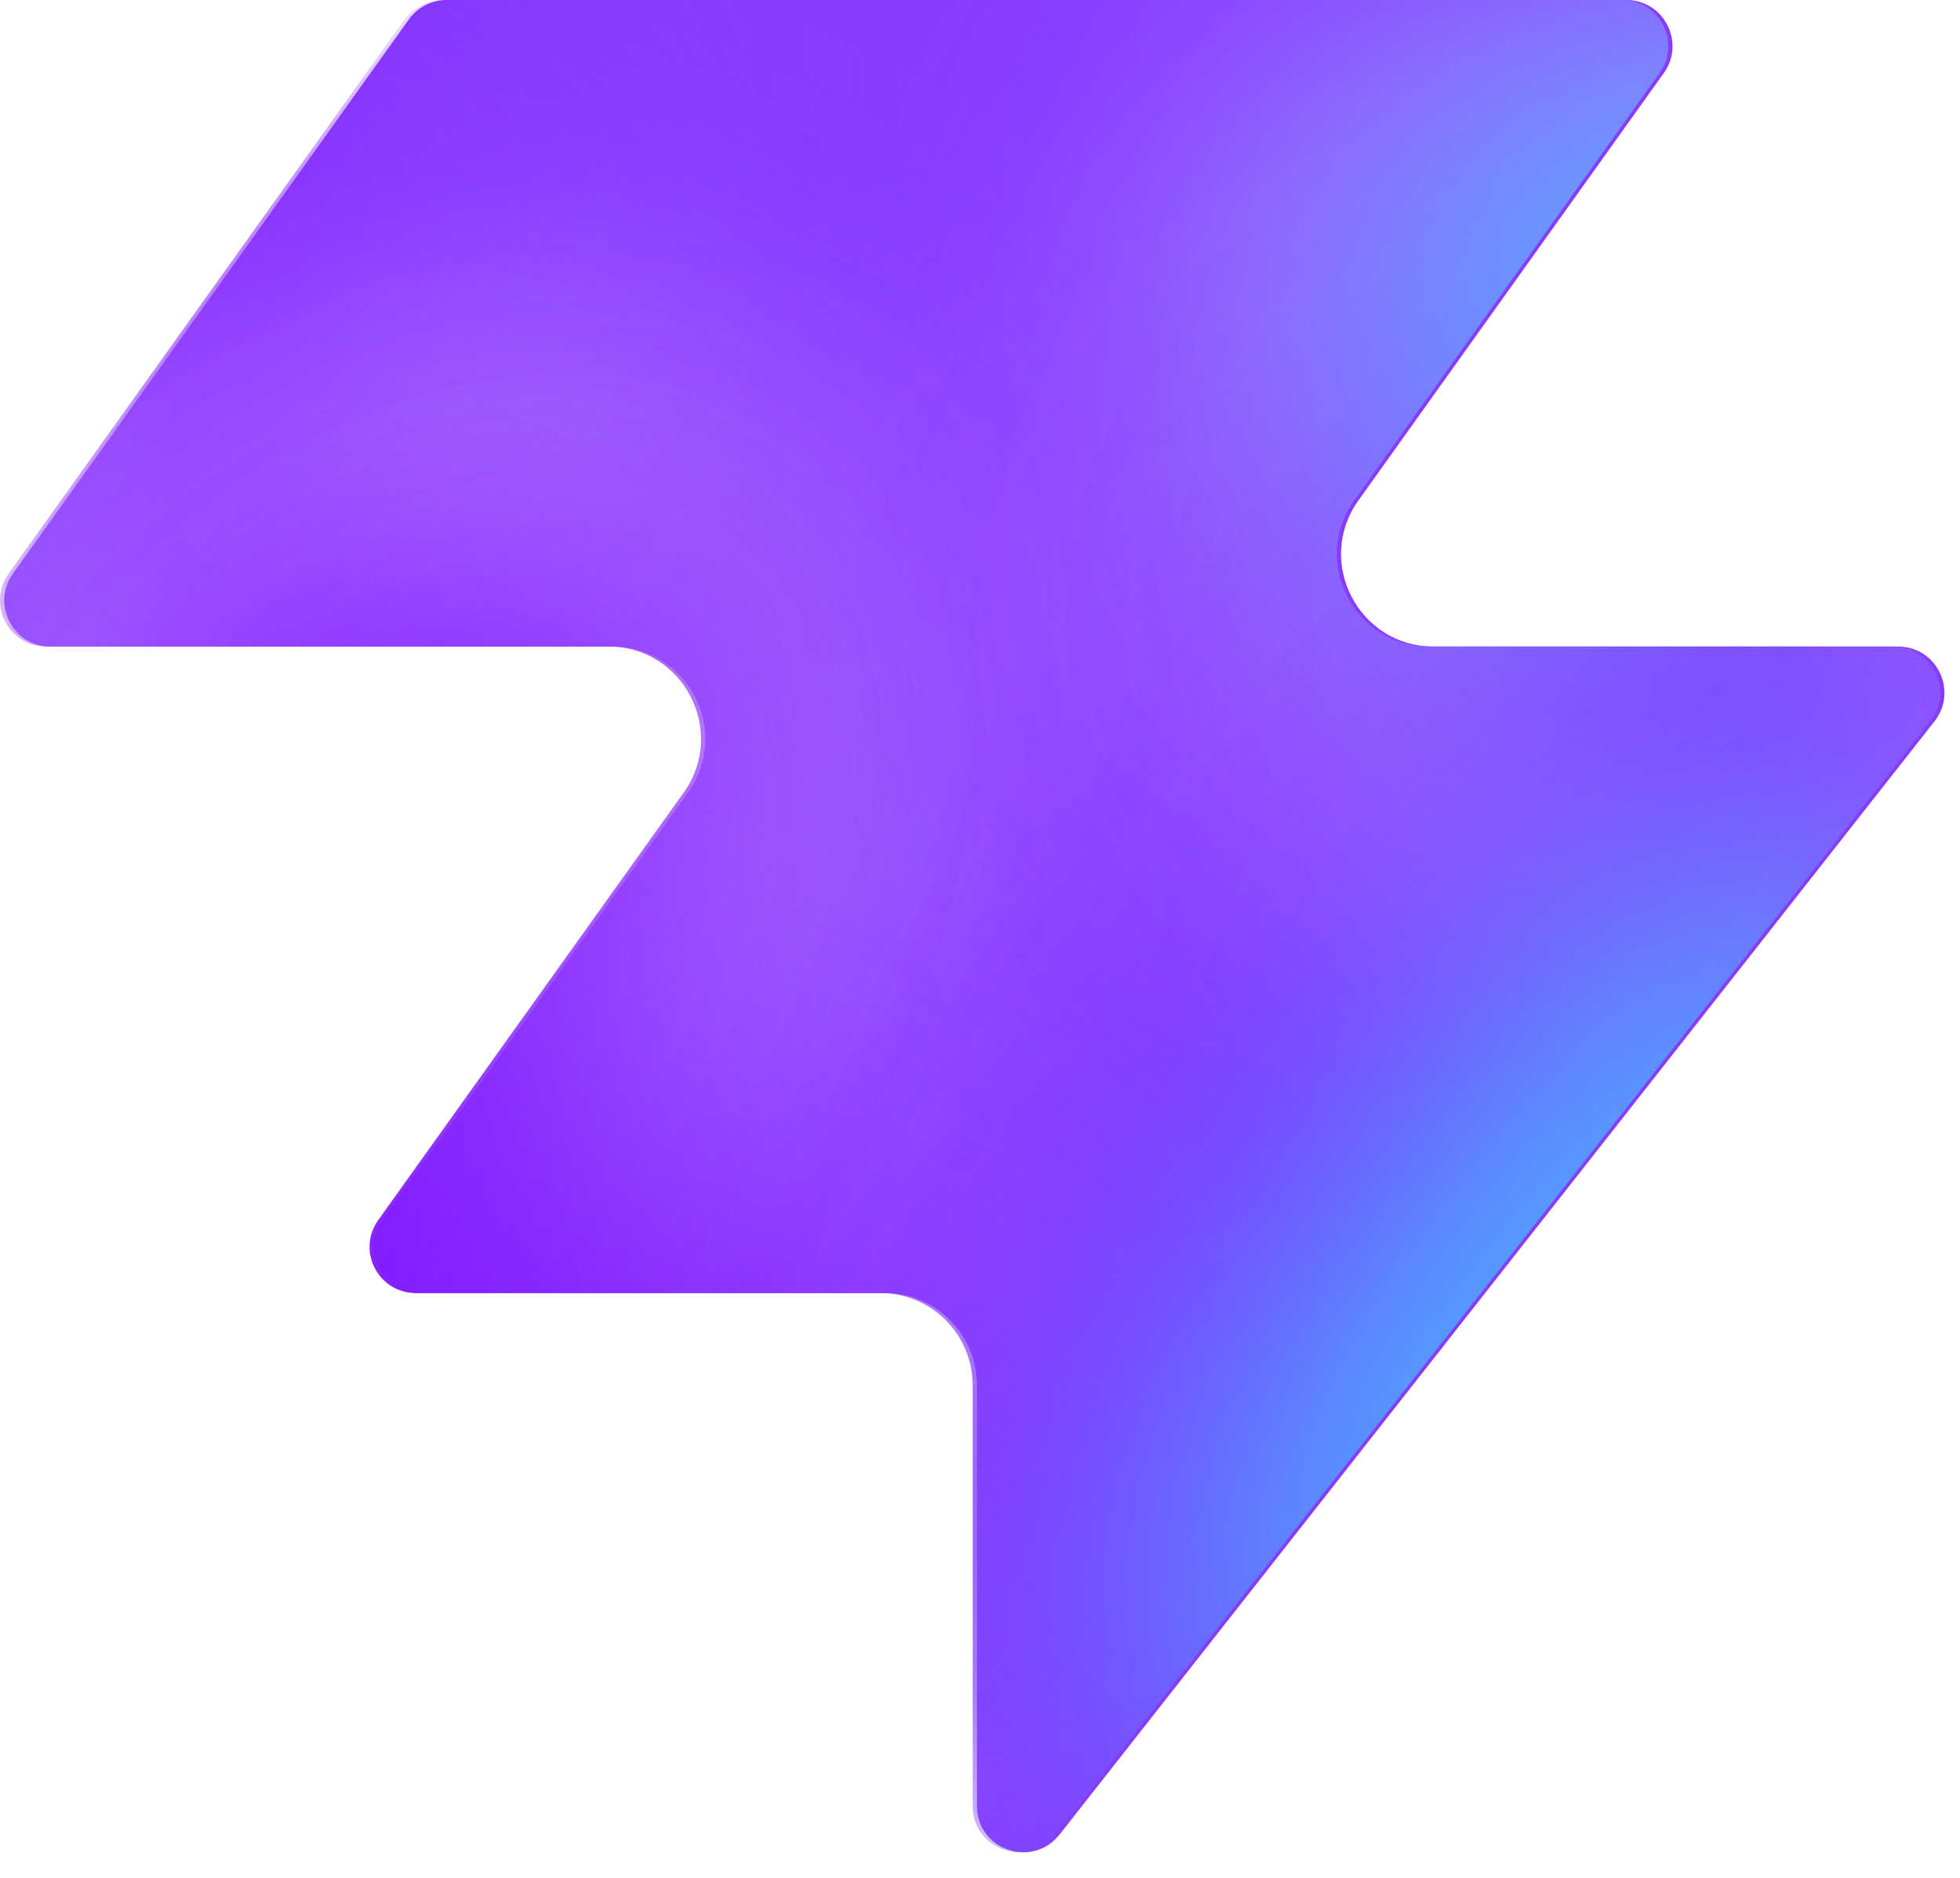
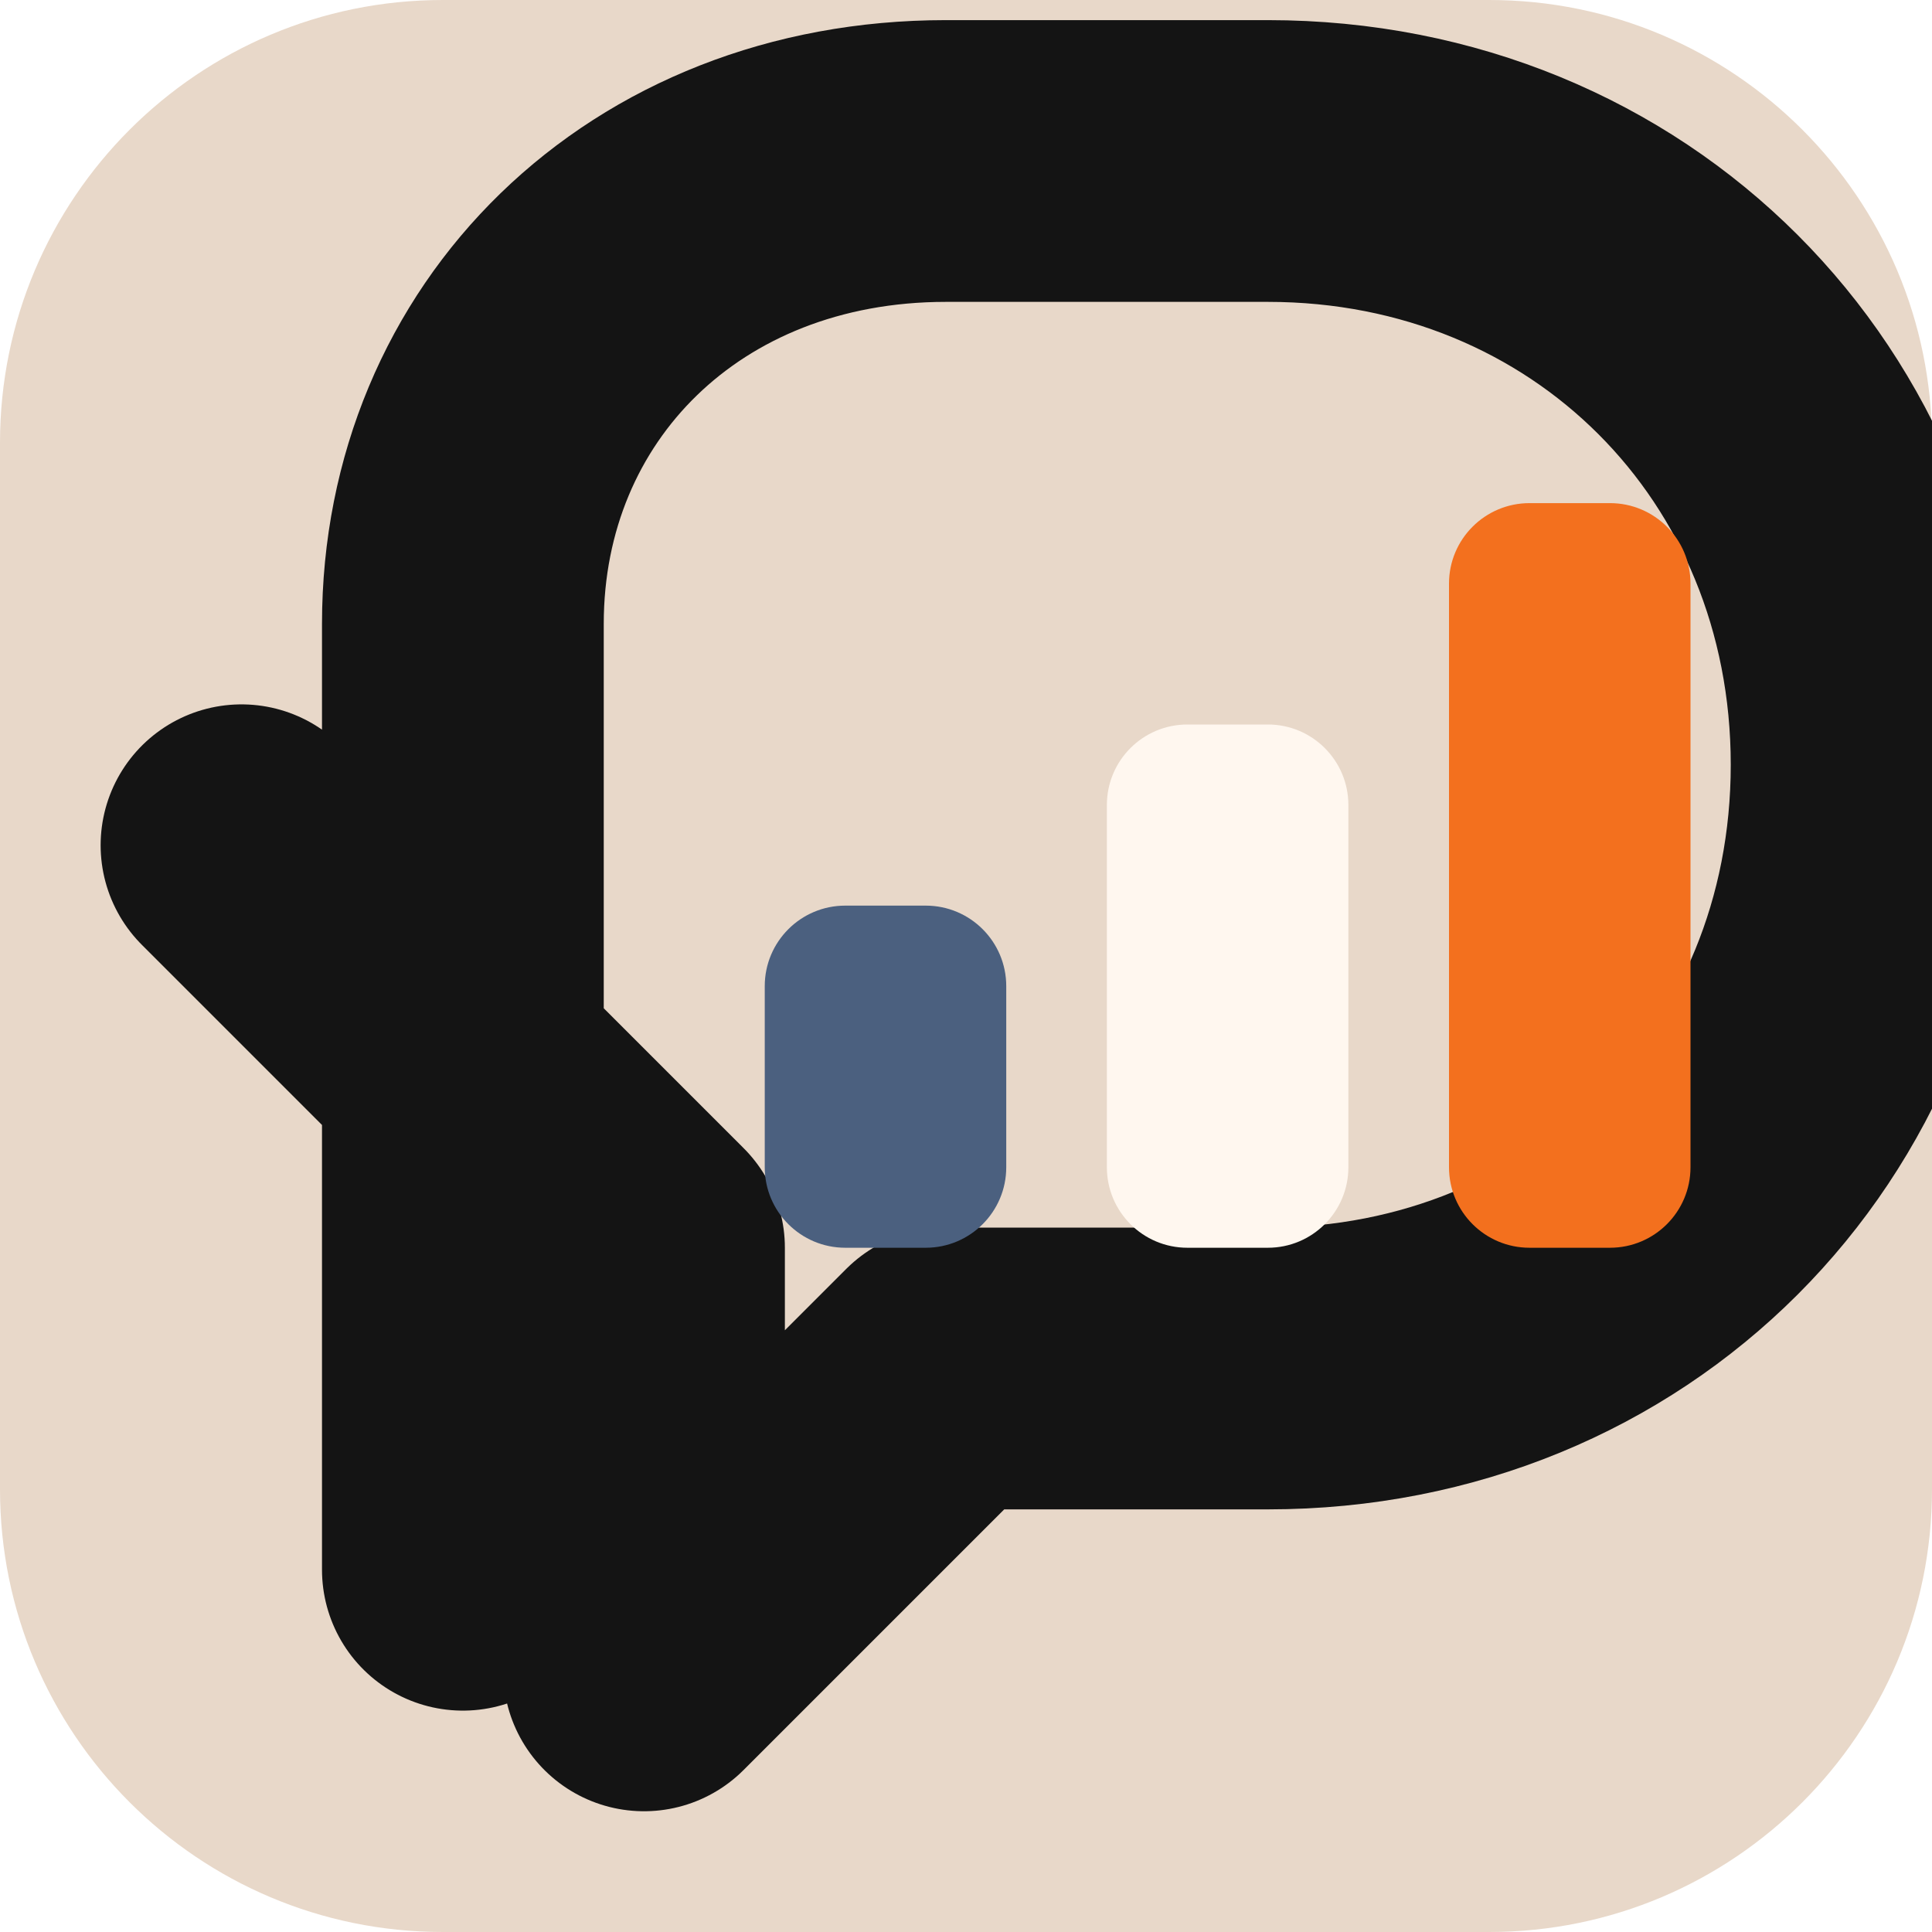
- <svg xmlns="http://www.w3.org/2000/svg" width="48" height="46" fill="none" viewBox="0 0 48 46">
-   <path fill="#863bff" d="M25.946 44.938c-.664.845-2.021.375-2.021-.698V33.937a2.26 2.26 0 0 0-2.262-2.262H10.287c-.92 0-1.456-1.04-.92-1.788l7.48-10.471c1.07-1.497 0-3.578-1.842-3.578H1.237c-.92 0-1.456-1.04-.92-1.788L10.013.474c.214-.297.556-.474.92-.474h28.894c.92 0 1.456 1.04.92 1.788l-7.48 10.471c-1.07 1.498 0 3.579 1.842 3.579h11.377c.943 0 1.473 1.088.89 1.83L25.947 44.94z" style="fill:#863bff;fill:color(display-p3 .525 .23 1);fill-opacity:1" />
-   <mask id="a" width="48" height="46" x="0" y="0" maskUnits="userSpaceOnUse" style="mask-type:alpha">
-     <path fill="#000" d="M25.842 44.938c-.664.844-2.021.375-2.021-.698V33.937a2.26 2.26 0 0 0-2.262-2.262H10.183c-.92 0-1.456-1.04-.92-1.788l7.48-10.471c1.07-1.498 0-3.579-1.842-3.579H1.133c-.92 0-1.456-1.04-.92-1.787L9.91.473c.214-.297.556-.474.92-.474h28.894c.92 0 1.456 1.04.92 1.788l-7.48 10.471c-1.07 1.498 0 3.578 1.842 3.578h11.377c.943 0 1.473 1.088.89 1.832L25.843 44.94z" style="fill:#000;fill-opacity:1" />
-   </mask>
-   <g mask="url(#a)">
-     <g filter="url(#b)">
-       <ellipse cx="5.508" cy="14.704" fill="#ede6ff" rx="5.508" ry="14.704" style="fill:#ede6ff;fill:color(display-p3 .927 .903 1);fill-opacity:1" transform="matrix(.00324 1 1 -.00324 -4.47 31.516)" />
-     </g>
-     <g filter="url(#c)">
-       <ellipse cx="10.399" cy="29.851" fill="#ede6ff" rx="10.399" ry="29.851" style="fill:#ede6ff;fill:color(display-p3 .927 .903 1);fill-opacity:1" transform="matrix(.00324 1 1 -.00324 -39.328 7.883)" />
-     </g>
-     <g filter="url(#d)">
-       <ellipse cx="5.508" cy="30.487" fill="#7e14ff" rx="5.508" ry="30.487" style="fill:#7e14ff;fill:color(display-p3 .492 .077 1);fill-opacity:1" transform="rotate(89.814 -25.913 -14.639)scale(1 -1)" />
-     </g>
-     <g filter="url(#e)">
-       <ellipse cx="5.508" cy="30.599" fill="#7e14ff" rx="5.508" ry="30.599" style="fill:#7e14ff;fill:color(display-p3 .492 .077 1);fill-opacity:1" transform="rotate(89.814 -32.644 -3.334)scale(1 -1)" />
-     </g>
-     <g filter="url(#f)">
-       <ellipse cx="5.508" cy="30.599" fill="#7e14ff" rx="5.508" ry="30.599" style="fill:#7e14ff;fill:color(display-p3 .492 .077 1);fill-opacity:1" transform="matrix(.00324 1 1 -.00324 -34.34 30.47)" />
-     </g>
-     <g filter="url(#g)">
-       <ellipse cx="14.072" cy="22.078" fill="#ede6ff" rx="14.072" ry="22.078" style="fill:#ede6ff;fill:color(display-p3 .927 .903 1);fill-opacity:1" transform="rotate(93.35 24.506 48.493)scale(-1 1)" />
-     </g>
-     <g filter="url(#h)">
-       <ellipse cx="3.47" cy="21.501" fill="#7e14ff" rx="3.47" ry="21.501" style="fill:#7e14ff;fill:color(display-p3 .492 .077 1);fill-opacity:1" transform="rotate(89.009 28.708 47.59)scale(-1 1)" />
-     </g>
-     <g filter="url(#i)">
-       <ellipse cx="3.47" cy="21.501" fill="#7e14ff" rx="3.47" ry="21.501" style="fill:#7e14ff;fill:color(display-p3 .492 .077 1);fill-opacity:1" transform="rotate(89.009 28.708 47.59)scale(-1 1)" />
-     </g>
-     <g filter="url(#j)">
-       <ellipse cx=".387" cy="8.972" fill="#7e14ff" rx="4.407" ry="29.108" style="fill:#7e14ff;fill:color(display-p3 .492 .077 1);fill-opacity:1" transform="rotate(39.51 .387 8.972)" />
-     </g>
-     <g filter="url(#k)">
-       <ellipse cx="47.523" cy="-6.092" fill="#7e14ff" rx="4.407" ry="29.108" style="fill:#7e14ff;fill:color(display-p3 .492 .077 1);fill-opacity:1" transform="rotate(37.892 47.523 -6.092)" />
-     </g>
-     <g filter="url(#l)">
-       <ellipse cx="41.412" cy="6.333" fill="#47bfff" rx="5.971" ry="9.665" style="fill:#47bfff;fill:color(display-p3 .28 .748 1);fill-opacity:1" transform="rotate(37.892 41.412 6.333)" />
-     </g>
-     <g filter="url(#m)">
-       <ellipse cx="-1.879" cy="38.332" fill="#7e14ff" rx="4.407" ry="29.108" style="fill:#7e14ff;fill:color(display-p3 .492 .077 1);fill-opacity:1" transform="rotate(37.892 -1.88 38.332)" />
-     </g>
-     <g filter="url(#n)">
-       <ellipse cx="-1.879" cy="38.332" fill="#7e14ff" rx="4.407" ry="29.108" style="fill:#7e14ff;fill:color(display-p3 .492 .077 1);fill-opacity:1" transform="rotate(37.892 -1.88 38.332)" />
-     </g>
-     <g filter="url(#o)">
-       <ellipse cx="35.651" cy="29.907" fill="#7e14ff" rx="4.407" ry="29.108" style="fill:#7e14ff;fill:color(display-p3 .492 .077 1);fill-opacity:1" transform="rotate(37.892 35.651 29.907)" />
-     </g>
-     <g filter="url(#p)">
-       <ellipse cx="38.418" cy="32.4" fill="#47bfff" rx="5.971" ry="15.297" style="fill:#47bfff;fill:color(display-p3 .28 .748 1);fill-opacity:1" transform="rotate(37.892 38.418 32.4)" />
-     </g>
-   </g>
-   <defs>
-     <filter id="b" width="60.045" height="41.654" x="-19.77" y="16.149" color-interpolation-filters="sRGB" filterUnits="userSpaceOnUse">
-       <feFlood flood-opacity="0" result="BackgroundImageFix" />
-       <feBlend in="SourceGraphic" in2="BackgroundImageFix" result="shape" />
-       <feGaussianBlur result="effect1_foregroundBlur_2002_17158" stdDeviation="7.659" />
-     </filter>
-     <filter id="c" width="90.34" height="51.437" x="-54.613" y="-7.533" color-interpolation-filters="sRGB" filterUnits="userSpaceOnUse">
-       <feFlood flood-opacity="0" result="BackgroundImageFix" />
-       <feBlend in="SourceGraphic" in2="BackgroundImageFix" result="shape" />
-       <feGaussianBlur result="effect1_foregroundBlur_2002_17158" stdDeviation="7.659" />
-     </filter>
-     <filter id="d" width="79.355" height="29.4" x="-49.64" y="2.03" color-interpolation-filters="sRGB" filterUnits="userSpaceOnUse">
-       <feFlood flood-opacity="0" result="BackgroundImageFix" />
-       <feBlend in="SourceGraphic" in2="BackgroundImageFix" result="shape" />
-       <feGaussianBlur result="effect1_foregroundBlur_2002_17158" stdDeviation="4.596" />
-     </filter>
-     <filter id="e" width="79.579" height="29.4" x="-45.045" y="20.029" color-interpolation-filters="sRGB" filterUnits="userSpaceOnUse">
-       <feFlood flood-opacity="0" result="BackgroundImageFix" />
-       <feBlend in="SourceGraphic" in2="BackgroundImageFix" result="shape" />
-       <feGaussianBlur result="effect1_foregroundBlur_2002_17158" stdDeviation="4.596" />
-     </filter>
-     <filter id="f" width="79.579" height="29.4" x="-43.513" y="21.178" color-interpolation-filters="sRGB" filterUnits="userSpaceOnUse">
-       <feFlood flood-opacity="0" result="BackgroundImageFix" />
-       <feBlend in="SourceGraphic" in2="BackgroundImageFix" result="shape" />
-       <feGaussianBlur result="effect1_foregroundBlur_2002_17158" stdDeviation="4.596" />
-     </filter>
-     <filter id="g" width="74.749" height="58.852" x="15.756" y="-17.901" color-interpolation-filters="sRGB" filterUnits="userSpaceOnUse">
-       <feFlood flood-opacity="0" result="BackgroundImageFix" />
-       <feBlend in="SourceGraphic" in2="BackgroundImageFix" result="shape" />
-       <feGaussianBlur result="effect1_foregroundBlur_2002_17158" stdDeviation="7.659" />
-     </filter>
-     <filter id="h" width="61.377" height="25.362" x="23.548" y="2.284" color-interpolation-filters="sRGB" filterUnits="userSpaceOnUse">
-       <feFlood flood-opacity="0" result="BackgroundImageFix" />
-       <feBlend in="SourceGraphic" in2="BackgroundImageFix" result="shape" />
-       <feGaussianBlur result="effect1_foregroundBlur_2002_17158" stdDeviation="4.596" />
-     </filter>
-     <filter id="i" width="61.377" height="25.362" x="23.548" y="2.284" color-interpolation-filters="sRGB" filterUnits="userSpaceOnUse">
-       <feFlood flood-opacity="0" result="BackgroundImageFix" />
-       <feBlend in="SourceGraphic" in2="BackgroundImageFix" result="shape" />
-       <feGaussianBlur result="effect1_foregroundBlur_2002_17158" stdDeviation="4.596" />
-     </filter>
-     <filter id="j" width="56.045" height="63.649" x="-27.636" y="-22.853" color-interpolation-filters="sRGB" filterUnits="userSpaceOnUse">
-       <feFlood flood-opacity="0" result="BackgroundImageFix" />
-       <feBlend in="SourceGraphic" in2="BackgroundImageFix" result="shape" />
-       <feGaussianBlur result="effect1_foregroundBlur_2002_17158" stdDeviation="4.596" />
-     </filter>
-     <filter id="k" width="54.814" height="64.646" x="20.116" y="-38.415" color-interpolation-filters="sRGB" filterUnits="userSpaceOnUse">
-       <feFlood flood-opacity="0" result="BackgroundImageFix" />
-       <feBlend in="SourceGraphic" in2="BackgroundImageFix" result="shape" />
-       <feGaussianBlur result="effect1_foregroundBlur_2002_17158" stdDeviation="4.596" />
-     </filter>
-     <filter id="l" width="33.541" height="35.313" x="24.641" y="-11.323" color-interpolation-filters="sRGB" filterUnits="userSpaceOnUse">
-       <feFlood flood-opacity="0" result="BackgroundImageFix" />
-       <feBlend in="SourceGraphic" in2="BackgroundImageFix" result="shape" />
-       <feGaussianBlur result="effect1_foregroundBlur_2002_17158" stdDeviation="4.596" />
-     </filter>
-     <filter id="m" width="54.814" height="64.646" x="-29.286" y="6.009" color-interpolation-filters="sRGB" filterUnits="userSpaceOnUse">
-       <feFlood flood-opacity="0" result="BackgroundImageFix" />
-       <feBlend in="SourceGraphic" in2="BackgroundImageFix" result="shape" />
-       <feGaussianBlur result="effect1_foregroundBlur_2002_17158" stdDeviation="4.596" />
-     </filter>
-     <filter id="n" width="54.814" height="64.646" x="-29.286" y="6.009" color-interpolation-filters="sRGB" filterUnits="userSpaceOnUse">
-       <feFlood flood-opacity="0" result="BackgroundImageFix" />
-       <feBlend in="SourceGraphic" in2="BackgroundImageFix" result="shape" />
-       <feGaussianBlur result="effect1_foregroundBlur_2002_17158" stdDeviation="4.596" />
-     </filter>
-     <filter id="o" width="54.814" height="64.646" x="8.244" y="-2.416" color-interpolation-filters="sRGB" filterUnits="userSpaceOnUse">
-       <feFlood flood-opacity="0" result="BackgroundImageFix" />
-       <feBlend in="SourceGraphic" in2="BackgroundImageFix" result="shape" />
-       <feGaussianBlur result="effect1_foregroundBlur_2002_17158" stdDeviation="4.596" />
-     </filter>
-     <filter id="p" width="39.409" height="43.623" x="18.713" y="10.588" color-interpolation-filters="sRGB" filterUnits="userSpaceOnUse">
-       <feFlood flood-opacity="0" result="BackgroundImageFix" />
-       <feBlend in="SourceGraphic" in2="BackgroundImageFix" result="shape" />
-       <feGaussianBlur result="effect1_foregroundBlur_2002_17158" stdDeviation="4.596" />
-     </filter>
-   </defs>
+ <svg xmlns="http://www.w3.org/2000/svg" viewBox="0 0 96 96">
+   <style>
+     .mark { color: #141414; }
+     @media (prefers-color-scheme: dark) {
+       .mark { color: #f7f2ec; }
+     }
+   </style>
+   <rect width="96" height="96" rx="22" fill="#e8d8c9" />
+   <path class="mark" d="M23 78V31c0-13 10-23 24-23h16c17 0 30 13 30 30s-13 30-30 30H47L32 83V62L12 42" fill="none" stroke="currentColor" stroke-linecap="round" stroke-linejoin="round" stroke-width="14" />
+   <rect x="38" y="45" width="12" height="17" rx="4" fill="#4b607f" />
+   <rect x="55" y="36" width="12" height="26" rx="4" fill="#fff7ef" />
+   <rect x="72" y="25" width="12" height="37" rx="4" fill="#f3701e" />
</svg>
